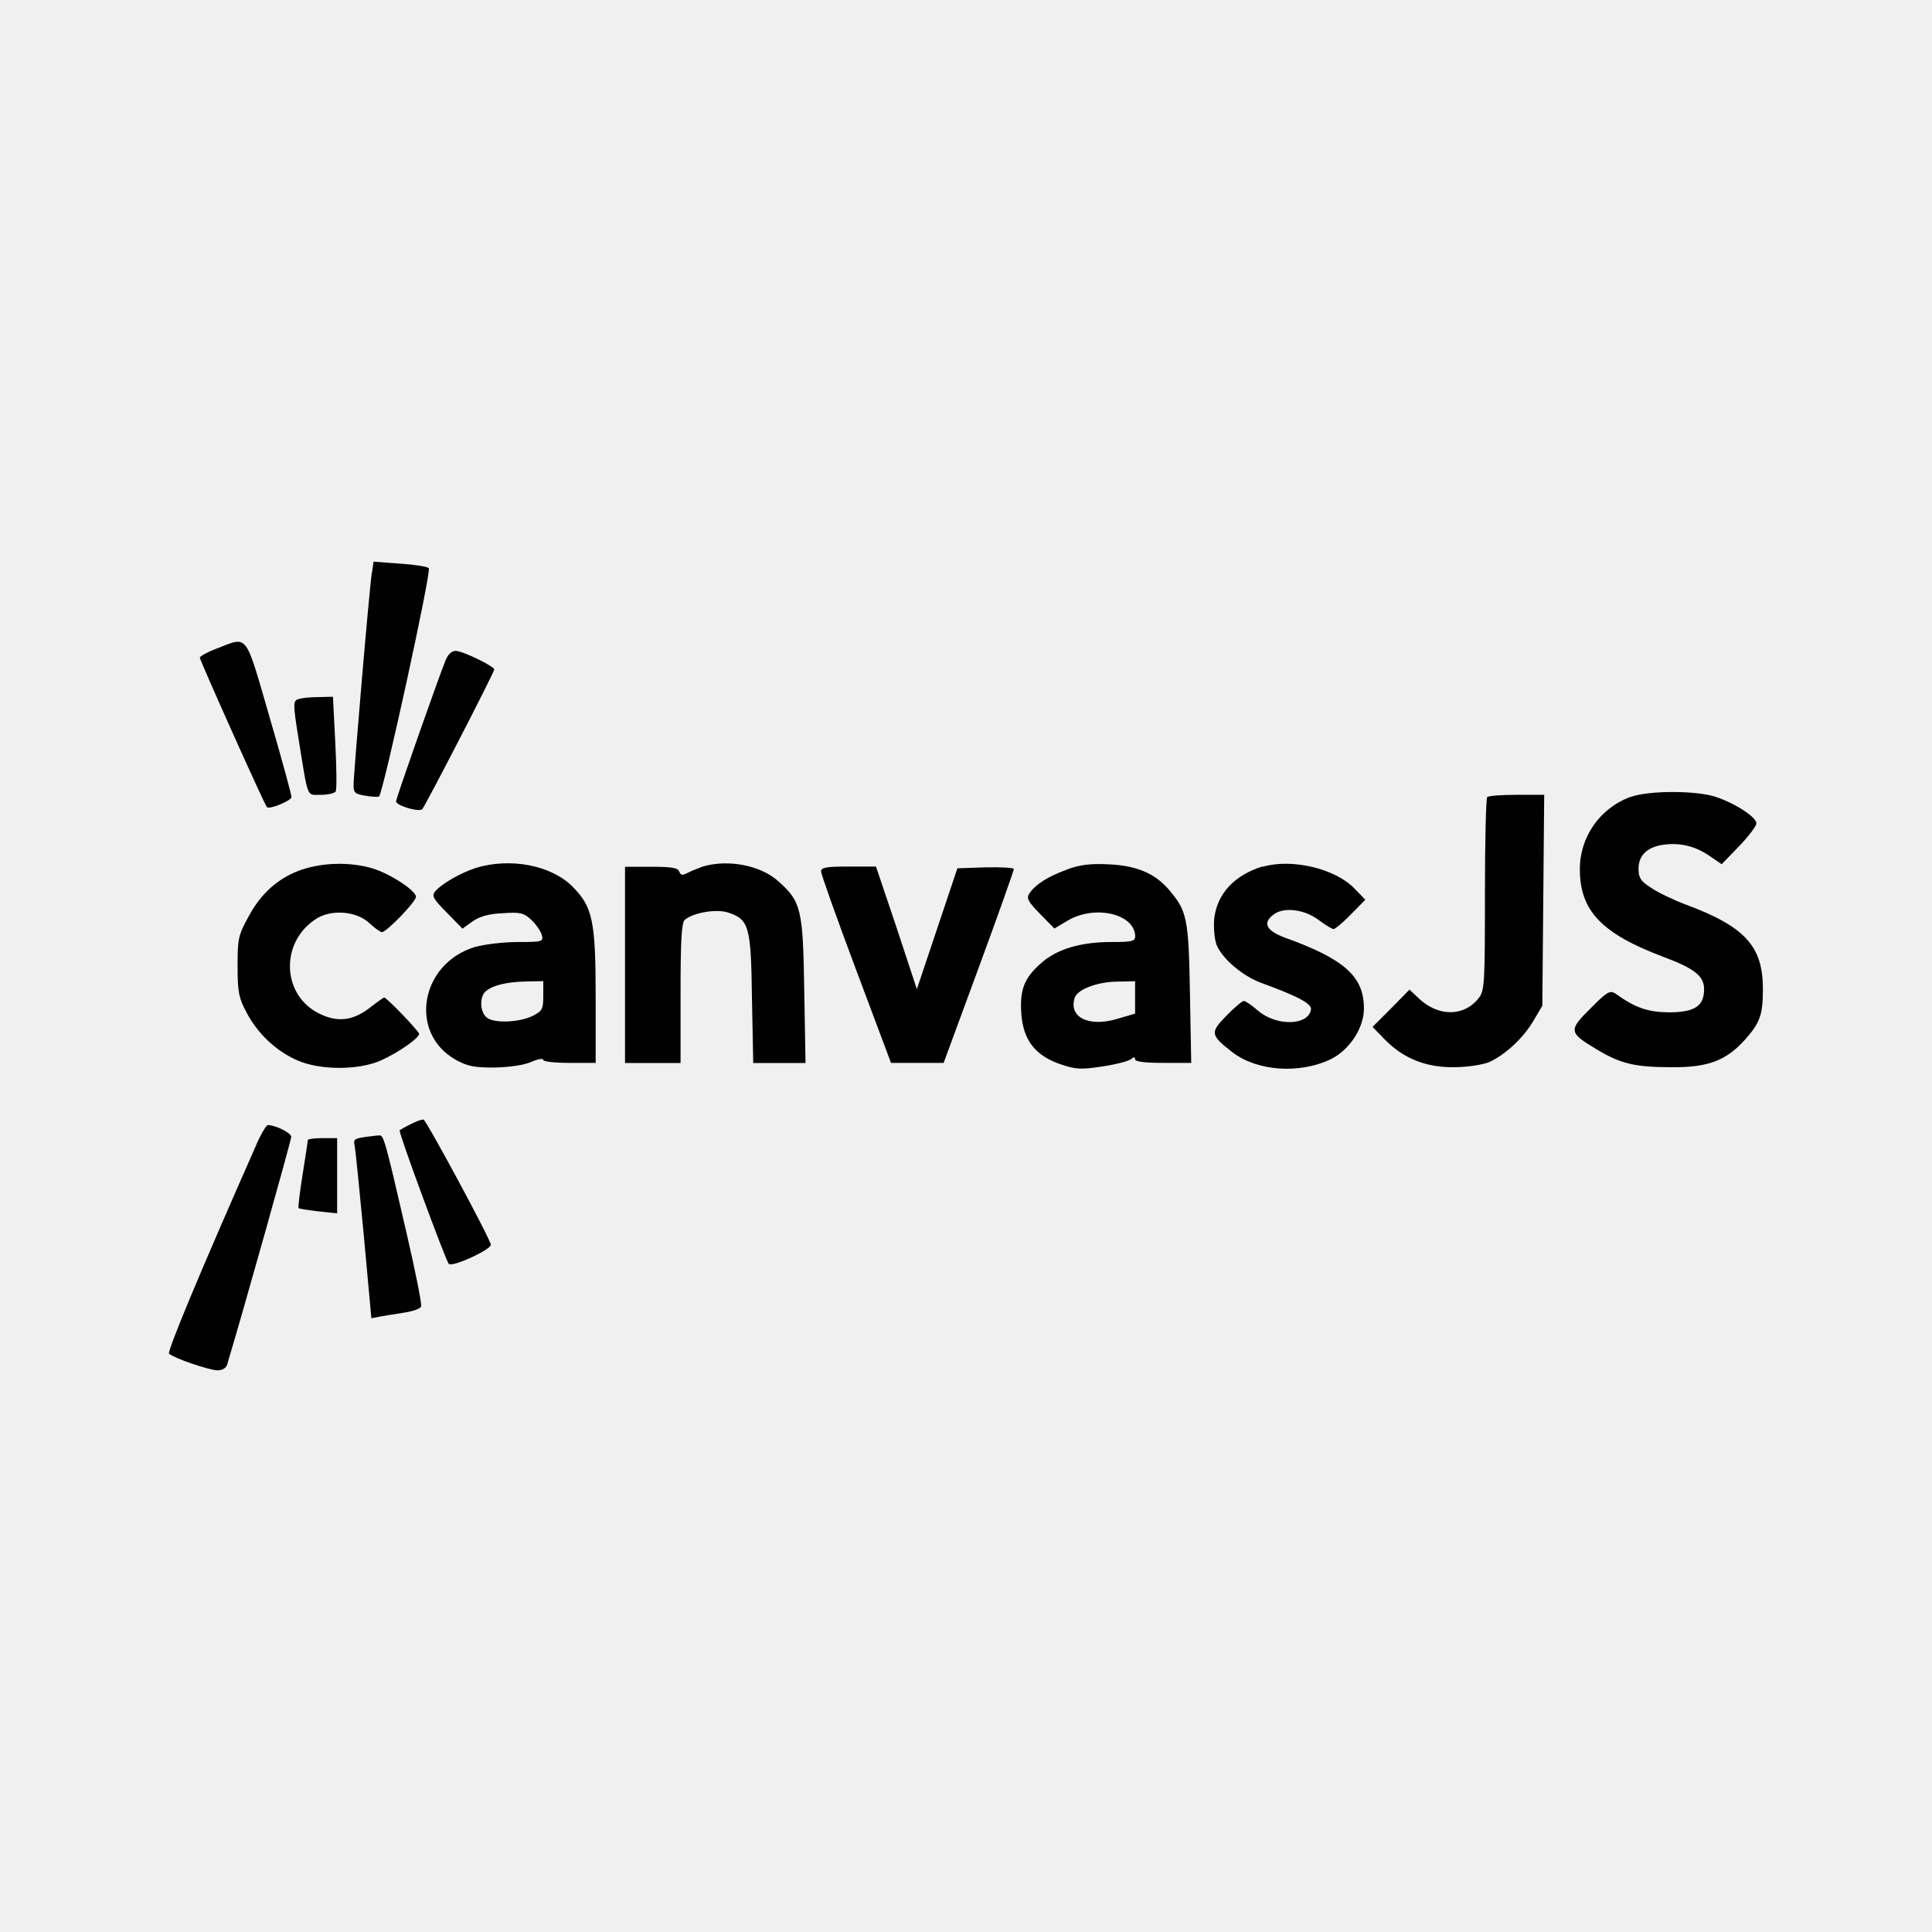
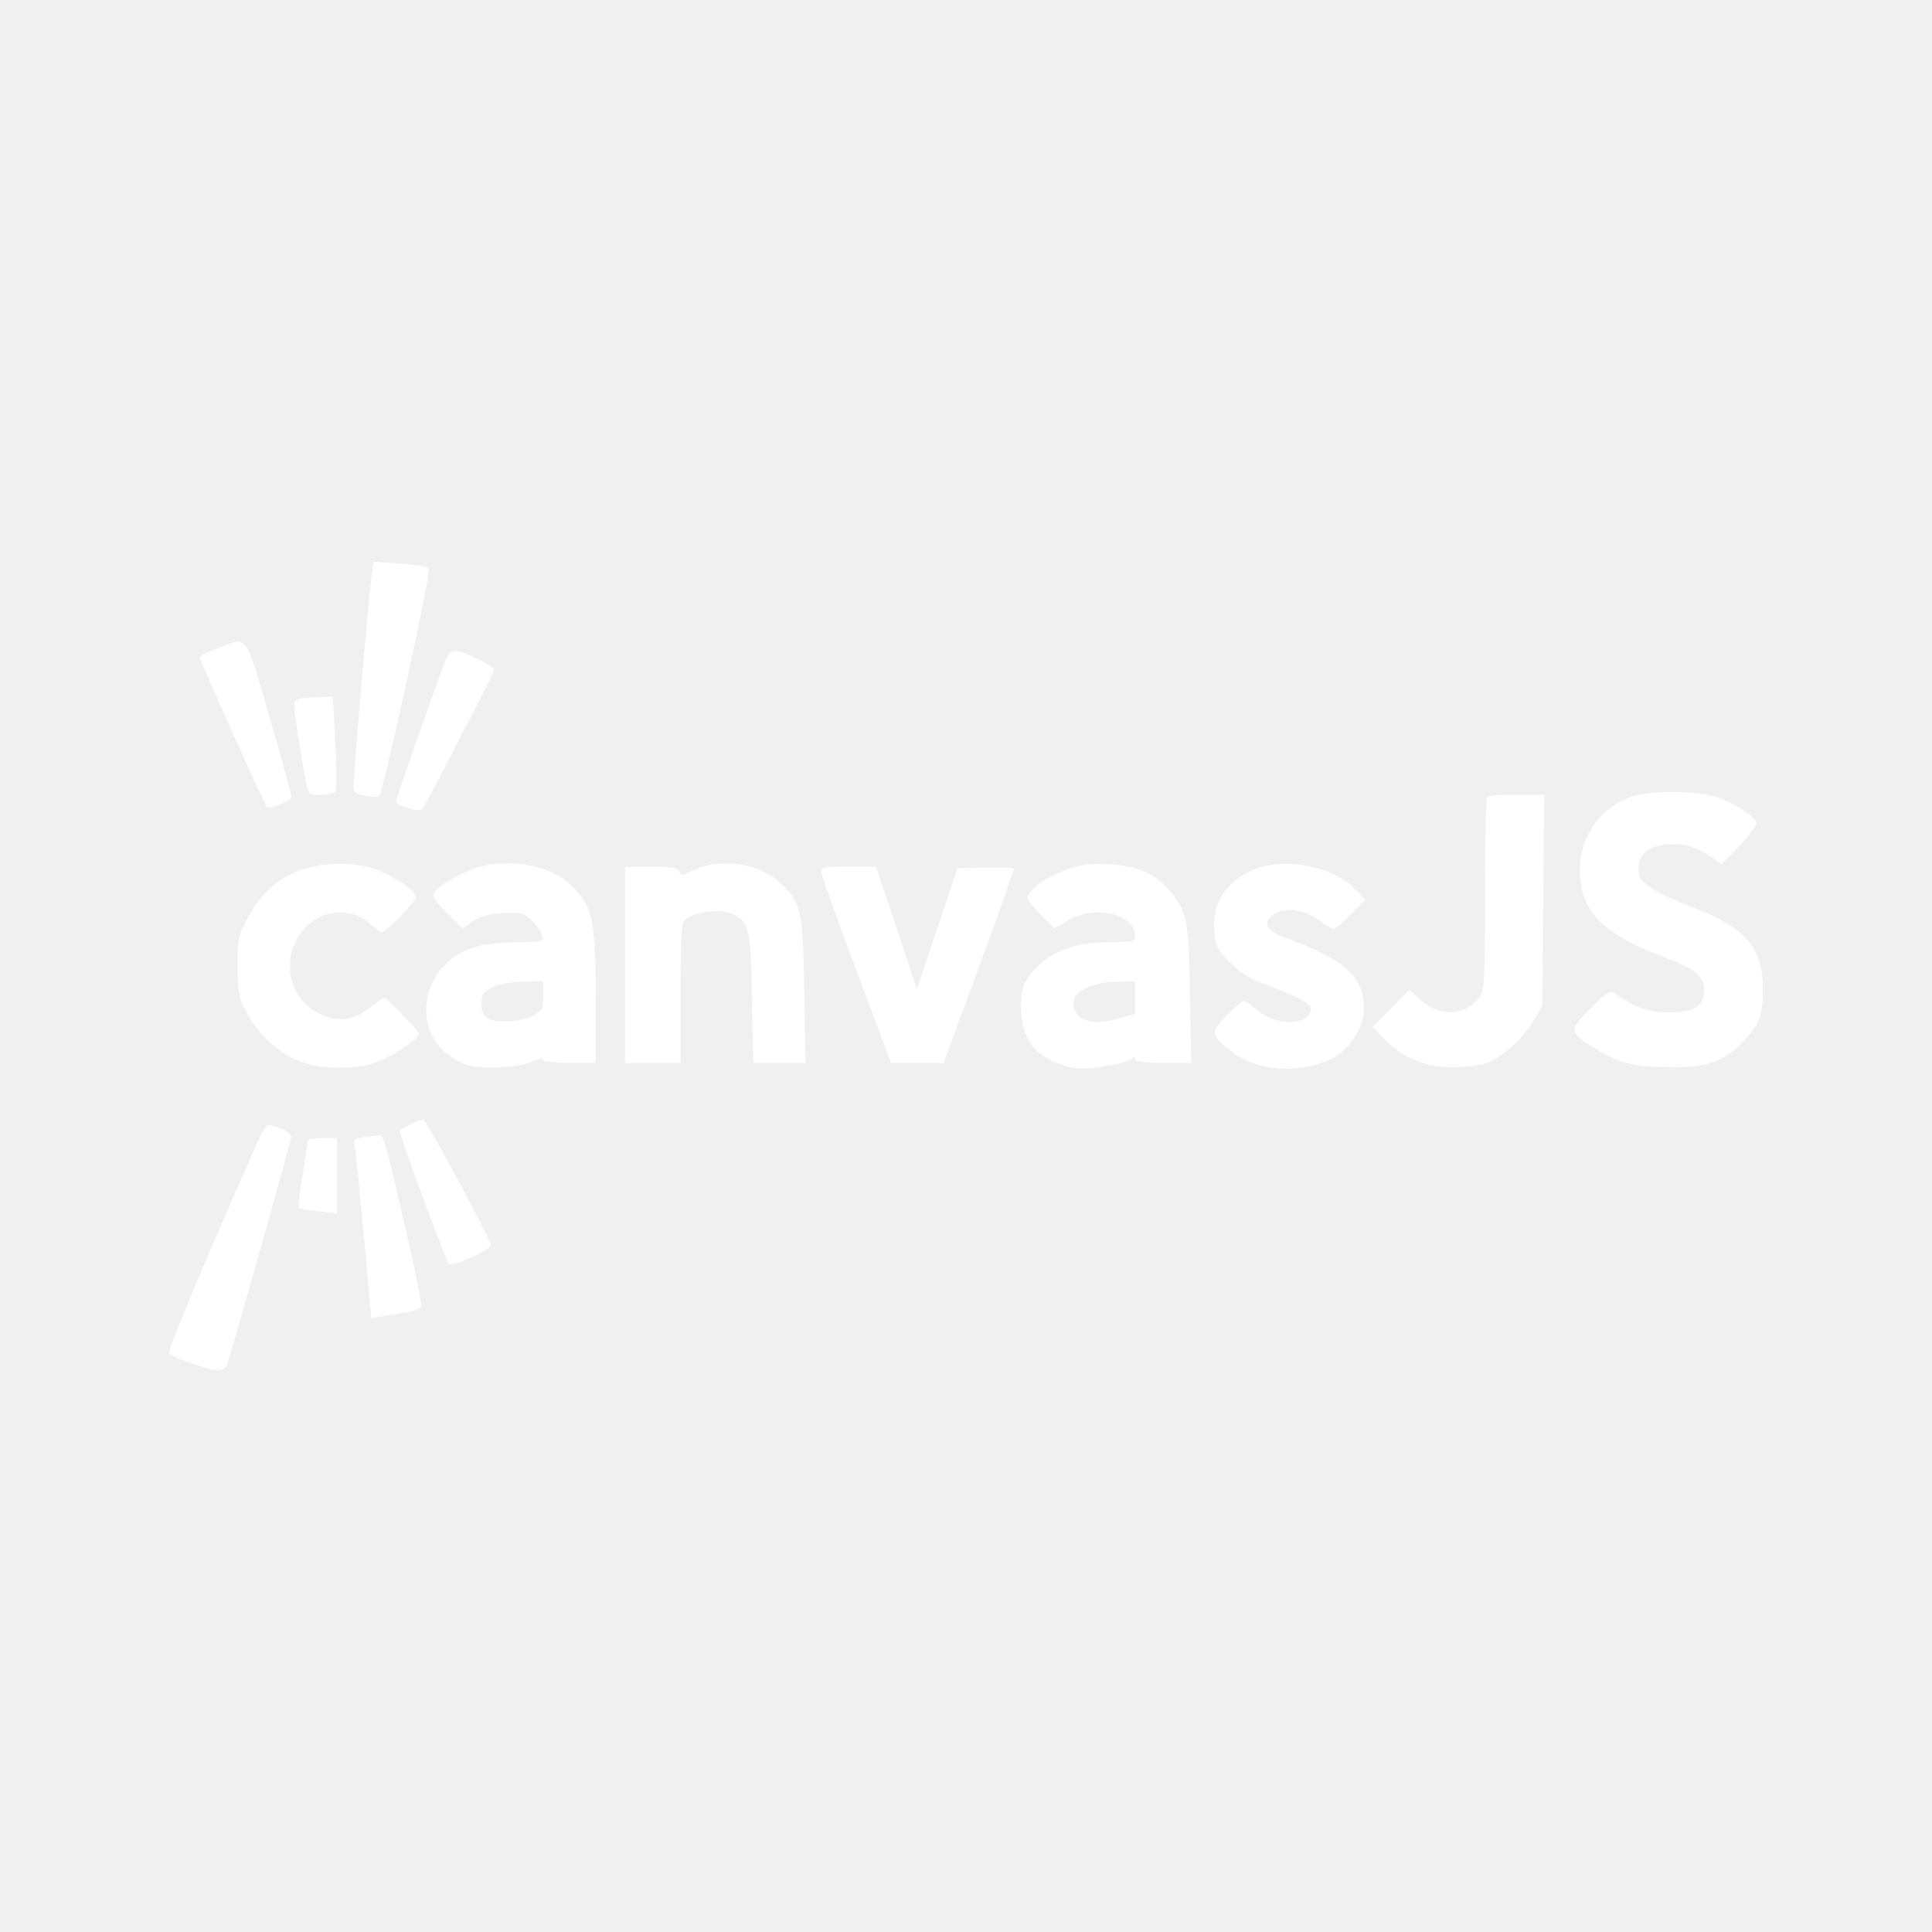
<svg xmlns="http://www.w3.org/2000/svg" id="Layer_2" data-name="Layer 2" viewBox="0 0 165.9 165.9">
  <defs>
    <style>
      .cls-1 {
        fill: transparent;
      }

      .cls-1, .cls-2 {
        stroke-width: 0px;
      }

      .cls-2 {
-         fill: #010101;
+         fill: #fff;
      }
    </style>
  </defs>
  <g id="Layer_1-2" data-name="Layer 1">
    <g>
      <rect class="cls-1" width="165.9" height="165.9" rx="14.17" ry="14.17" />
      <g>
        <path class="cls-2" d="M31.93,49.18c-.2,1.21-1.57,17.27-1.57,18.25,0,.65.14.76,1.04.9.56.11,1.1.11,1.15.06.37-.37,4.52-19.38,4.27-19.6-.11-.14-1.24-.31-2.47-.39l-2.27-.17-.14.95Z" />
        <path class="cls-2" d="M18.65,55.67c-.81.31-1.49.67-1.49.81,0,.22,5.56,12.64,5.76,12.83.22.22,2.11-.56,2.11-.87,0-.2-.84-3.29-1.88-6.85-2.13-7.36-1.83-6.94-4.49-5.92Z" />
        <path class="cls-2" d="M38.28,56.65c-.7,1.74-4.27,11.91-4.27,12.16,0,.37,1.97.95,2.25.67.28-.31,6.18-11.74,6.18-11.99,0-.28-2.72-1.6-3.31-1.6-.34,0-.67.31-.84.76Z" />
        <path class="cls-2" d="M25.56,60.05c-.39.17-.39.48.06,3.29.87,5.36.67,4.91,1.94,4.91.59,0,1.18-.14,1.26-.28.11-.17.08-2.05-.03-4.21l-.2-3.93-1.29.03c-.7,0-1.49.08-1.74.2Z" />
        <path class="cls-2" d="M140.04,68.42c-2.64.95-4.38,3.43-4.38,6.21,0,3.57,1.85,5.53,7.16,7.53,2.7,1.01,3.51,1.66,3.51,2.78,0,1.46-.81,1.99-3.06,1.99-1.8-.03-2.86-.39-4.58-1.63-.45-.28-.73-.11-2.11,1.29-1.91,1.88-1.88,2.08.51,3.51,2.05,1.24,3.29,1.54,6.43,1.54,3.15.03,4.69-.56,6.32-2.36,1.29-1.46,1.54-2.13,1.54-4.35,0-3.68-1.52-5.36-6.66-7.27-1.04-.39-2.39-1.04-2.95-1.43-.87-.56-1.07-.84-1.07-1.63,0-1.12.7-1.83,2.05-2.05,1.43-.22,2.78.08,4.02.93l1.07.73,1.49-1.54c.81-.84,1.49-1.74,1.49-1.97,0-.53-1.8-1.71-3.48-2.27-1.66-.56-5.78-.56-7.3,0Z" />
        <path class="cls-2" d="M127.71,68.44c-.11.08-.2,3.88-.2,8.37,0,7.81-.03,8.26-.56,8.93-1.26,1.57-3.45,1.57-5.11,0l-.81-.76-1.57,1.6-1.6,1.6,1.07,1.1c1.57,1.6,3.51,2.39,5.92,2.36,1.1,0,2.41-.2,2.98-.42,1.4-.62,2.95-2.05,3.85-3.57l.76-1.29.08-9.07.08-9.04h-2.36c-1.29,0-2.44.08-2.53.2Z" />
        <path class="cls-2" d="M25.98,74.65c-2.05.7-3.54,2.02-4.63,4.04-.9,1.63-.95,1.94-.95,4.3,0,2.19.11,2.72.76,3.93.95,1.83,2.53,3.31,4.3,4.1,1.97.9,5.34.9,7.27.03,1.49-.67,3.26-1.91,3.26-2.27,0-.22-2.78-3.12-3-3.12-.06,0-.59.37-1.15.81-1.49,1.18-2.81,1.35-4.38.59-3.23-1.54-3.45-6.04-.42-8.09,1.32-.93,3.57-.76,4.69.31.45.42.93.76,1.07.76.39,0,2.92-2.61,2.92-3.03,0-.53-2.22-1.99-3.73-2.44-1.88-.56-4.21-.51-5.98.08Z" />
        <path class="cls-2" d="M40.83,74.54c-1.29.42-2.92,1.35-3.48,2.02-.28.37-.14.65,1.01,1.8l1.35,1.38.87-.62c.59-.42,1.38-.65,2.56-.7,1.52-.11,1.83-.03,2.44.53.42.37.81.95.93,1.29.17.62.14.65-2.05.65-1.21,0-2.86.2-3.65.42-4.72,1.4-5.76,7.39-1.68,9.69,1.01.56,1.57.67,3.31.67,1.26-.03,2.53-.2,3.17-.48.56-.25,1.04-.34,1.04-.17,0,.14,1.01.25,2.25.25h2.25v-5.56c0-6.63-.25-7.83-1.99-9.58-1.85-1.85-5.36-2.5-8.31-1.6ZM46.65,85.52c0,1.12-.08,1.29-.9,1.71-1.1.56-3.34.67-3.96.14-.59-.48-.62-1.8-.08-2.25.62-.53,1.85-.81,3.48-.84l1.46-.03v1.26Z" />
        <path class="cls-2" d="M60.38,74.4c-.39.14-.98.37-1.29.53-.48.25-.62.25-.76-.08-.11-.34-.67-.42-2.41-.42h-2.25v16.85h4.77v-6.01c0-4.46.08-6.07.37-6.29.73-.62,2.72-.95,3.71-.62,1.8.59,1.97,1.18,2.05,7.36l.11,5.56h4.49l-.11-6.26c-.11-6.99-.25-7.61-2.3-9.41-1.52-1.32-4.27-1.83-6.37-1.21Z" />
        <path class="cls-2" d="M91.6,74.68c-1.57.56-2.75,1.29-3.23,2.08-.25.37-.06.7.93,1.71l1.24,1.26,1.18-.7c2.33-1.35,5.7-.56,5.76,1.35,0,.45-.28.51-2.05.51-2.67,0-4.72.62-6.07,1.85-1.43,1.26-1.8,2.27-1.66,4.32.17,2.25,1.18,3.57,3.34,4.32,1.32.45,1.77.48,3.59.2,1.15-.17,2.25-.45,2.47-.62.25-.22.37-.22.37,0,0,.2.81.31,2.41.31h2.41l-.11-5.98c-.11-6.43-.25-7.05-1.77-8.85-1.21-1.43-2.78-2.11-5.19-2.22-1.57-.08-2.5.03-3.62.45ZM97.47,85.66v1.38l-1.54.45c-2.44.73-4.18-.14-3.65-1.8.22-.73,1.97-1.4,3.73-1.4l1.46-.03v1.4Z" />
        <path class="cls-2" d="M108.42,74.4c-2.47.76-3.93,2.39-4.16,4.52-.06.79.03,1.77.22,2.25.51,1.18,2.22,2.64,3.82,3.23,3.15,1.15,4.38,1.8,4.27,2.3-.25,1.4-3,1.43-4.58.06-.51-.45-1.04-.81-1.18-.81s-.81.56-1.49,1.26c-1.43,1.46-1.4,1.66.51,3.15,2.13,1.63,5.76,1.88,8.45.59,1.6-.79,2.84-2.67,2.84-4.35,0-2.75-1.66-4.24-6.8-6.09-1.57-.59-1.91-1.24-1.01-1.94.87-.73,2.72-.51,3.99.48.53.39,1.1.73,1.21.73.14,0,.81-.56,1.49-1.26l1.24-1.26-.95-.98c-1.66-1.71-5.39-2.58-7.86-1.85Z" />
        <path class="cls-2" d="M70.51,74.85c0,.22,1.35,4.02,3,8.42l3,8h4.52l3.03-8.23c1.66-4.49,3-8.31,3-8.42s-1.1-.17-2.44-.14l-2.41.08-1.74,5.19-1.74,5.19-1.74-5.28-1.77-5.25h-2.36c-1.91,0-2.36.08-2.36.42Z" />
        <path class="cls-2" d="M35.27,96.53c-.45.22-.9.48-.95.53-.14.11,3.93,11.12,4.21,11.46s3.62-1.21,3.62-1.63c-.03-.48-5.53-10.67-5.78-10.75-.14-.03-.62.14-1.1.39Z" />
        <path class="cls-2" d="M22.05,98.21c-4.89,11.06-7.72,17.86-7.53,18.03.42.39,3.45,1.43,4.18,1.43.39,0,.73-.2.81-.51,1.38-4.58,5.5-19.26,5.5-19.54,0-.34-1.35-1.01-2.02-1.01-.11,0-.56.73-.95,1.6Z" />
        <path class="cls-2" d="M31.26,97.65c-.81.11-.93.22-.81.73.08.34.42,3.82.79,7.72l.65,7.1.7-.14c.42-.08,1.35-.22,2.08-.34.76-.11,1.43-.34,1.49-.53.08-.2-.51-3.12-1.29-6.49-1.85-8.03-1.94-8.26-2.33-8.2-.2,0-.76.08-1.26.14Z" />
        <path class="cls-2" d="M26.43,97.9c0,.11-.2,1.43-.45,2.98s-.39,2.84-.34,2.86c.06.06.81.17,1.71.28l1.6.17v-6.46h-1.26c-.7,0-1.26.08-1.26.17Z" />
      </g>
    </g>
  </g>
</svg>
